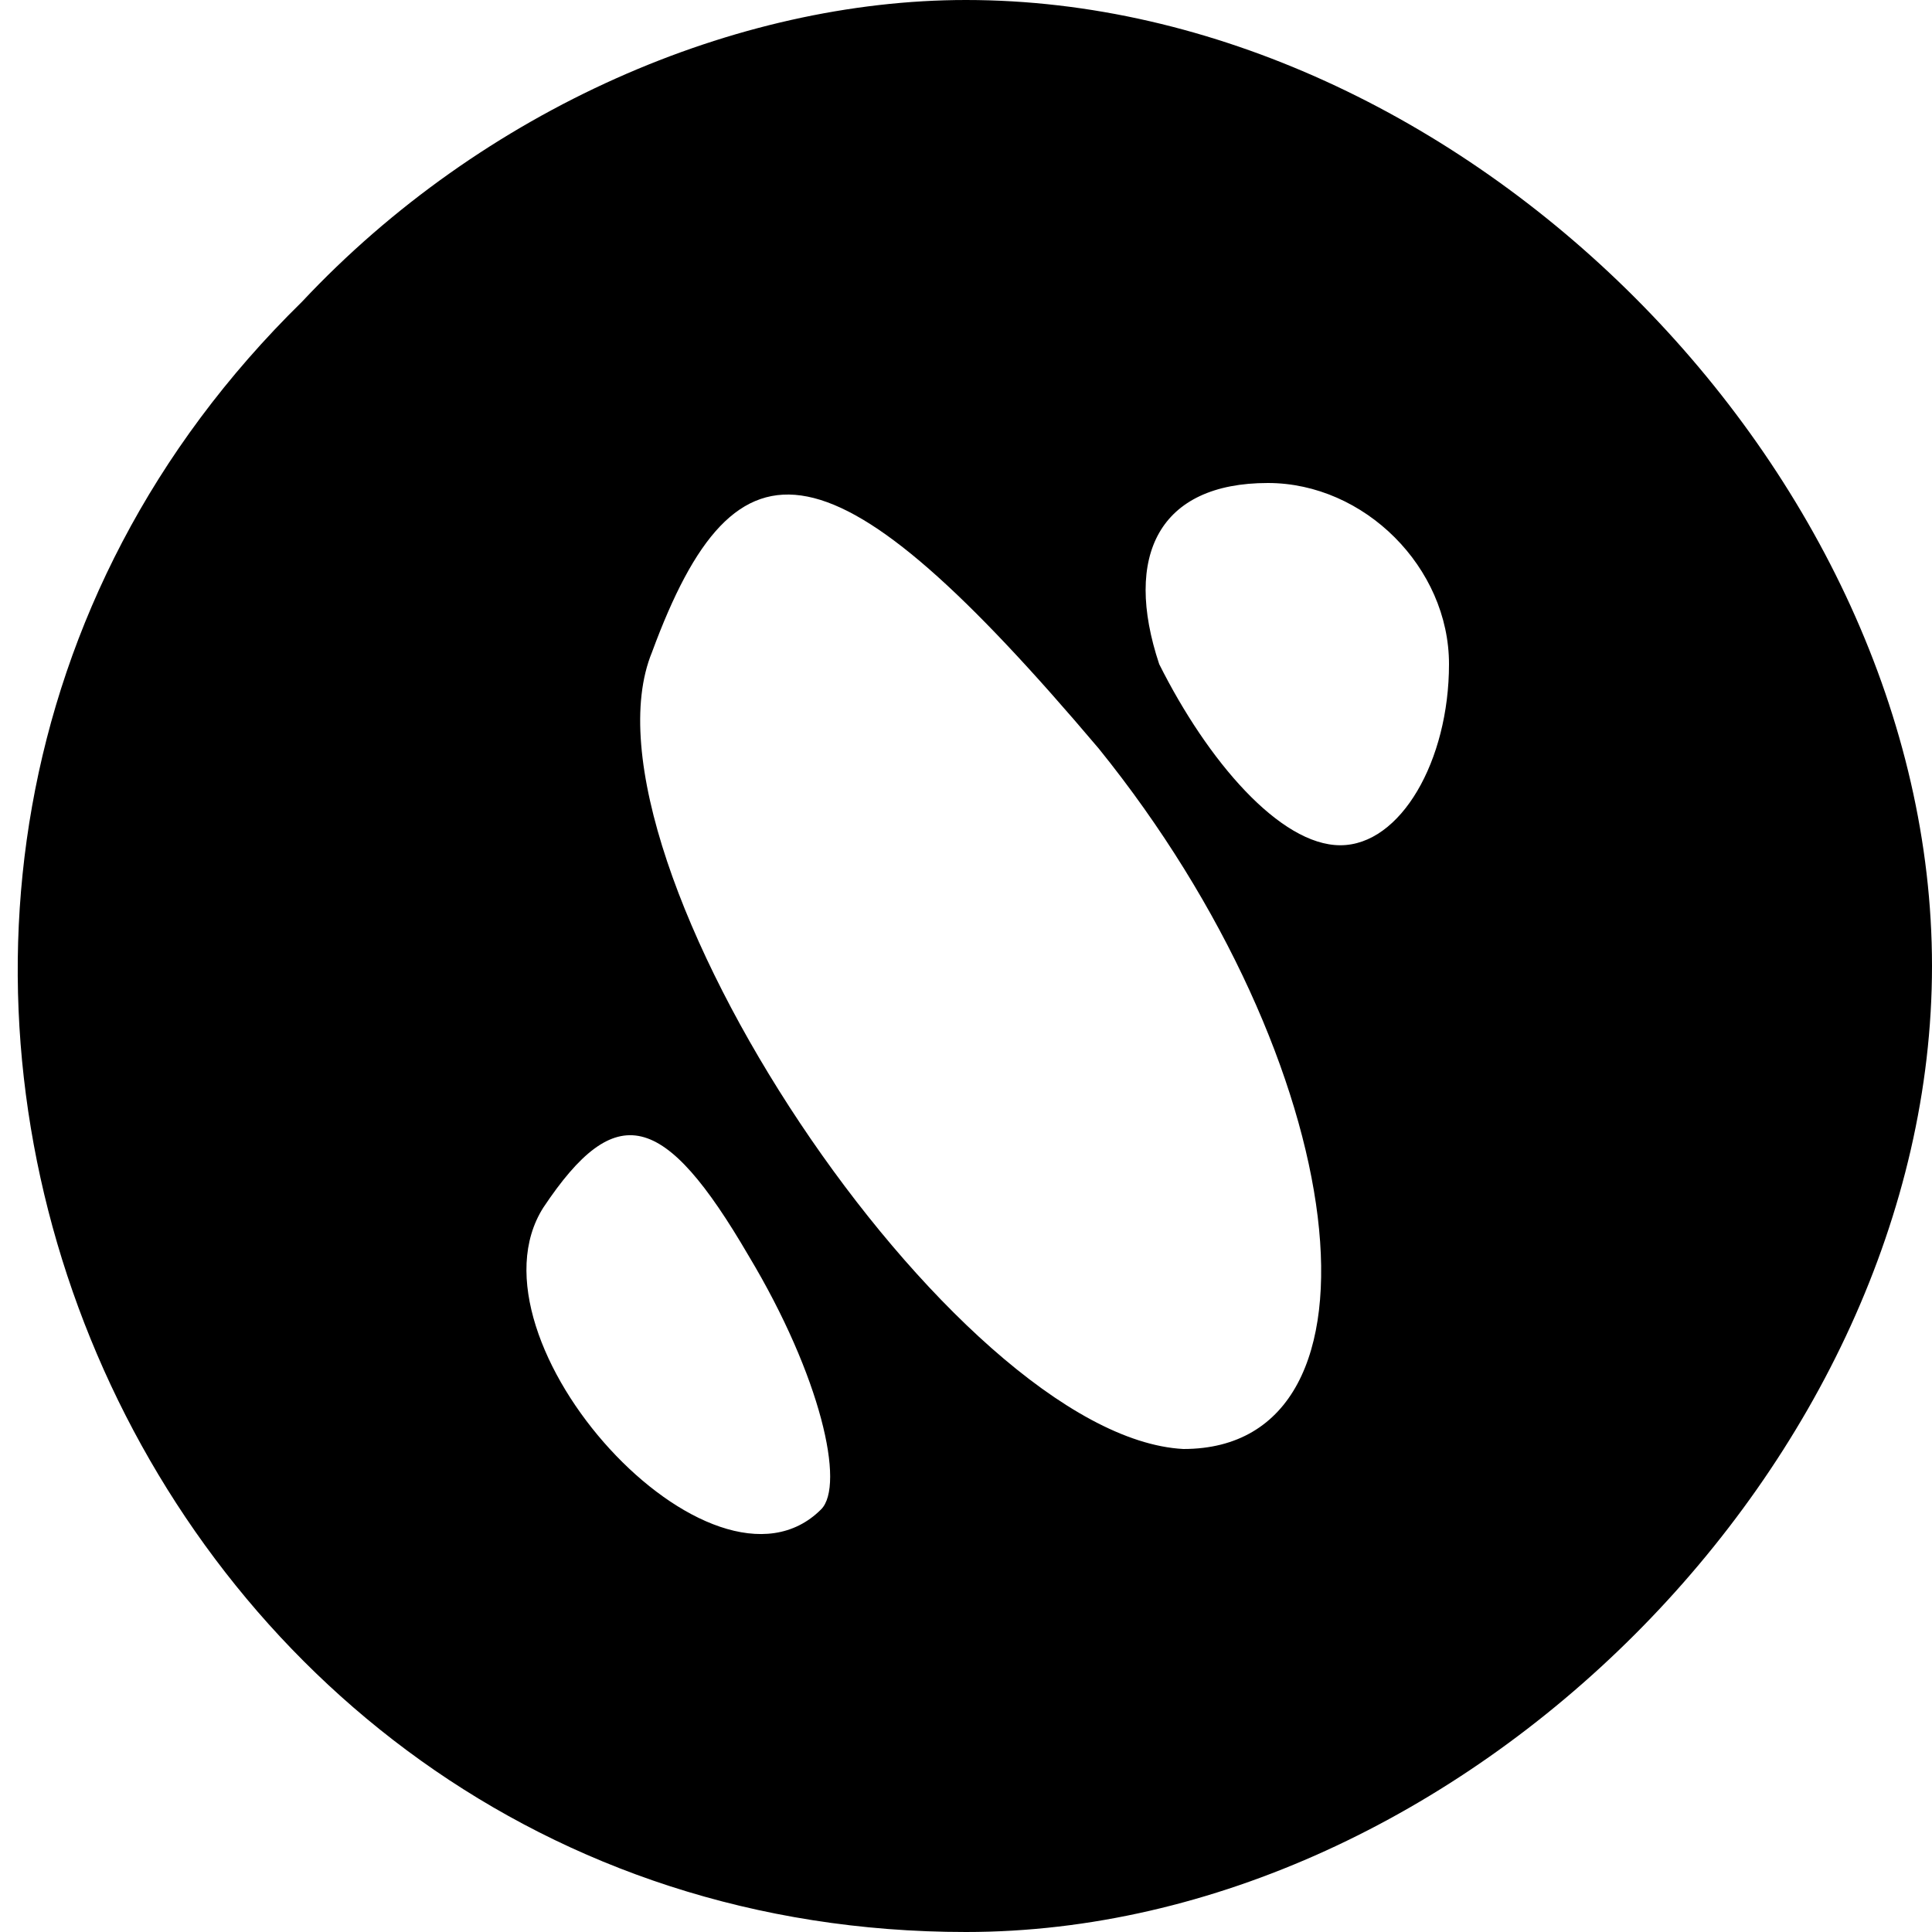
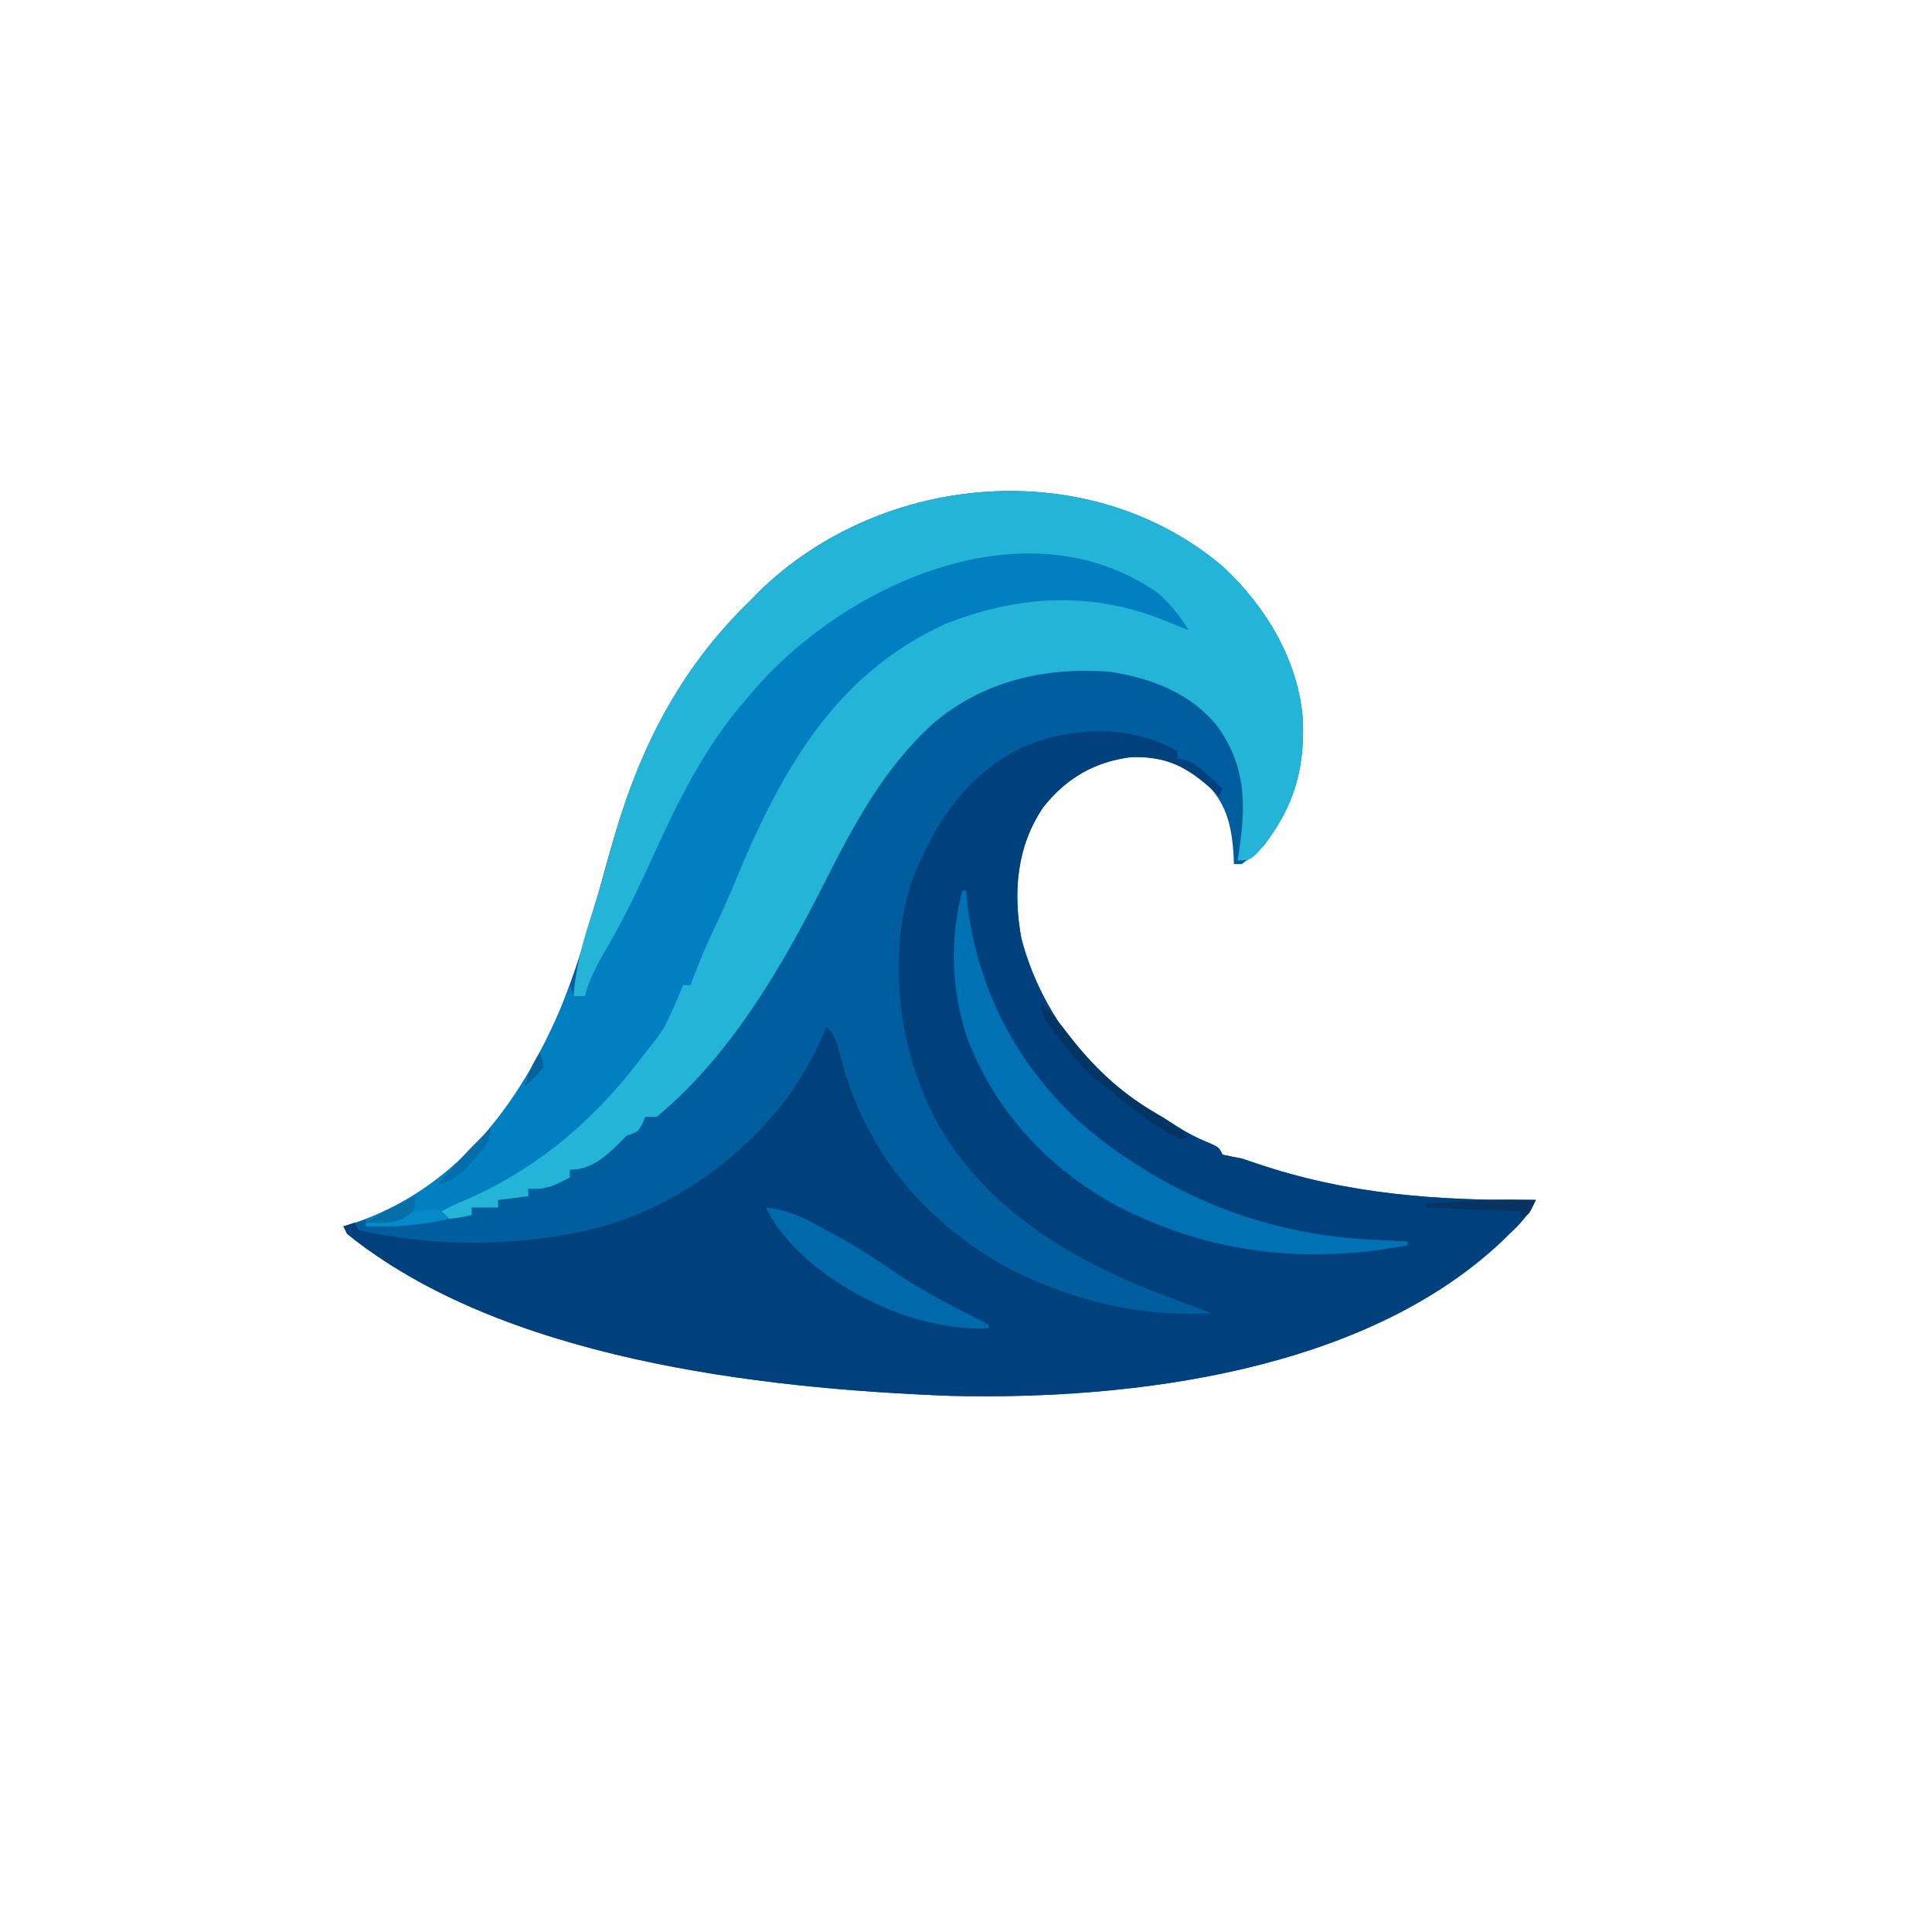
- <svg xmlns="http://www.w3.org/2000/svg" version="1.0" width="16pt" height="16pt" viewBox="0 0 16 16" preserveAspectRatio="xMidYMid meet">
-   <g transform="translate(0,16) scale(0.1,-0.1)" fill="#000000" stroke="none">
-     <path d="M25 135 c-50 -49 -15 -135 55 -135 41 0 80 39 80 80 0 41 -39 80 -80 80 -19 0 -40 -9 -55 -25z m66 -37 c21 -26 25 -58 7 -58 -19 1 -51 49 -44 66 7 19 15 18 37 -8z m29 7 c0 -8 -4 -15 -9 -15 -5 0 -11 7 -15 15 -3 9 0 15 9 15 8 0 15 -7 15 -15z m-52 -70 c-9 -9 -30 14 -23 25 6 9 10 8 17 -4 6 -10 8 -19 6 -21z" />
-   </g>
+ <svg xmlns="http://www.w3.org/2000/svg" version="1.1" width="512" height="512">
+   <path d="M0 0 C11.415 10.672 19.945 24.872 21.098 40.652 C21.532 53.688 18.77 63.264 10.812 73.75 C8.882 75.777 7.151 77.173 4.812 78.75 C4.152 78.75 3.493 78.75 2.812 78.75 C2.774 77.698 2.774 77.698 2.734 76.625 C2.238 68.322 0.777 62.227 -5.438 56.438 C-11.272 51.891 -17.156 50.134 -24.543 50.406 C-34.249 51.668 -41.628 56.024 -47.684 63.629 C-54.786 74.061 -55.75 86.136 -53.531 98.367 C-48.855 116.466 -37.092 132.648 -21.355 142.949 C-19.654 143.921 -17.921 144.836 -16.188 145.75 C-14.849 146.596 -13.516 147.451 -12.188 148.312 C-9.605 149.954 -7.086 151.289 -4.25 152.438 C-1.188 153.75 -1.188 153.75 -0.188 155.75 C1.472 156.116 3.141 156.439 4.812 156.75 C6.097 157.154 7.375 157.58 8.648 158.02 C33.083 166.375 57.183 167.952 82.812 167.75 C81.058 171.495 78.816 173.961 75.812 176.75 C75.218 177.338 74.624 177.926 74.012 178.531 C37.455 213.229 -24.328 220.846 -72.37 219.665 C-123.422 217.725 -191.203 209.807 -232.188 176.75 C-232.518 176.09 -232.847 175.43 -233.188 174.75 C-231.88 174.348 -231.88 174.348 -230.547 173.938 C-221.758 171.046 -214.638 167.365 -207.188 161.75 C-206.494 161.252 -205.8 160.755 -205.086 160.242 C-179.726 140.309 -170.613 104.427 -162.431 75.033 C-155.288 49.515 -144.55 27.329 -125.188 8.75 C-124.423 7.959 -123.659 7.167 -122.871 6.352 C-90.102 -25.416 -35.084 -29.912 0 0 Z " fill="#005E9F" transform="translate(324.1875,150.25)" />
+   <path d="M0 0 C0 0.66 0 1.32 0 2 C0.572 2.092 1.145 2.183 1.734 2.277 C4.555 3.177 6.076 4.57 8.25 6.562 C8.956 7.203 9.663 7.844 10.391 8.504 C11.187 9.244 11.187 9.244 12 10 C11.67 10.66 11.34 11.32 11 12 C10.515 11.529 10.031 11.059 9.531 10.574 C2.79 4.313 -3.024 1.312 -12.355 1.656 C-22.061 2.918 -29.441 7.274 -35.496 14.879 C-42.599 25.311 -43.563 37.386 -41.344 49.617 C-36.668 67.716 -24.905 83.898 -9.168 94.199 C-7.467 95.171 -5.733 96.086 -4 97 C-2.662 97.846 -1.328 98.701 0 99.562 C2.583 101.204 5.101 102.539 7.938 103.688 C11 105 11 105 12 107 C13.66 107.366 15.329 107.689 17 108 C18.285 108.404 19.563 108.83 20.836 109.27 C45.27 117.625 69.371 119.202 95 119 C93.245 122.745 91.004 125.211 88 128 C87.406 128.588 86.811 129.176 86.199 129.781 C49.642 164.479 -12.14 172.096 -60.183 170.915 C-111.235 168.975 -179.015 161.057 -220 128 C-220.33 127.34 -220.66 126.68 -221 126 C-220.01 125.67 -219.02 125.34 -218 125 C-217.67 125.66 -217.34 126.32 -217 127 C-214.066 127.669 -211.221 128.192 -208.25 128.625 C-206.913 128.821 -206.913 128.821 -205.548 129.02 C-190.702 131.009 -175.732 130.726 -161 128 C-160.002 127.817 -159.005 127.634 -157.977 127.445 C-135.232 122.506 -115.581 108.737 -102 90 C-98.494 84.534 -95.291 79.088 -93 73 C-90.212 75.788 -89.791 79.042 -88.812 82.75 C-82.127 106.409 -67.705 123.693 -46.59 136.121 C-29.621 145.283 -10.284 150.149 9 149 C7.857 148.571 6.713 148.141 5.535 147.699 C4.802 147.424 4.069 147.148 3.313 146.865 C1.841 146.315 0.369 145.768 -1.106 145.225 C-27.849 135.376 -53.135 120.715 -65.93 94.062 C-74.203 75.684 -76.654 53.745 -70.316 34.312 C-64.236 19.011 -56.164 6.48 -41 -1 C-27.629 -6.547 -13.012 -7.058 0 0 Z " fill="#00407C" transform="translate(312,199)" />
+   <path d="M0 0 C11.415 10.672 19.945 24.872 21.098 40.652 C21.565 54.672 18.159 65.375 8.777 76.07 C6.812 77.75 6.812 77.75 3.812 77.75 C4.046 76.255 4.046 76.255 4.285 74.73 C5.984 62.676 5.906 53.036 -1.188 42.75 C-8.159 33.556 -19.051 29.432 -30.188 27.75 C-47.329 26.496 -63.677 30.195 -76.981 41.559 C-90.107 53.472 -98.098 68.665 -105.996 84.281 C-117.236 106.439 -130.729 129.668 -150.188 145.75 C-151.178 145.75 -152.167 145.75 -153.188 145.75 C-153.456 146.389 -153.724 147.029 -154 147.688 C-155.188 149.75 -155.188 149.75 -158.188 150.75 C-158.93 151.513 -159.673 152.276 -160.438 153.062 C-164.095 156.637 -167.875 159.75 -173.188 159.75 C-173.188 160.41 -173.188 161.07 -173.188 161.75 C-177.045 163.903 -179.739 165.143 -184.188 164.75 C-184.188 165.41 -184.188 166.07 -184.188 166.75 C-186.827 167.08 -189.468 167.41 -192.188 167.75 C-192.188 168.41 -192.188 169.07 -192.188 169.75 C-194.498 169.75 -196.808 169.75 -199.188 169.75 C-199.188 170.41 -199.188 171.07 -199.188 171.75 C-202 172.375 -202 172.375 -205.188 172.75 C-206.178 172.09 -207.167 171.43 -208.188 170.75 C-204.044 167.926 -200.036 165.594 -195.312 163.875 C-189.599 161.696 -185.039 158.422 -180.188 154.75 C-179.459 154.227 -178.731 153.703 -177.98 153.164 C-165.179 143.707 -154.733 131.764 -147.188 117.75 C-146.441 116.436 -145.691 115.123 -144.938 113.812 C-144.36 112.802 -143.782 111.791 -143.188 110.75 C-142.528 110.75 -141.868 110.75 -141.188 110.75 C-141.052 110.202 -140.917 109.654 -140.777 109.09 C-139.168 103.162 -136.9 97.788 -134.224 92.265 C-131.805 87.217 -129.673 82.084 -127.582 76.892 C-116.086 48.441 -99.161 25.172 -70.188 12.75 C-52.064 6.278 -32.475 5.39 -14.688 13.438 C-13.178 14.19 -11.674 14.953 -10.188 15.75 C-16.823 6.369 -26.58 1.646 -37.684 -0.59 C-62.055 -4.626 -85.008 1.925 -105.188 15.75 C-128.052 32.935 -140.63 55.526 -152.252 81.15 C-157.353 92.326 -163.119 103.073 -169.188 113.75 C-170.178 113.75 -171.167 113.75 -172.188 113.75 C-171.64 106.784 -170.135 100.638 -168 94 C-167.357 91.959 -166.717 89.917 -166.078 87.875 C-165.758 86.851 -165.437 85.828 -165.107 84.773 C-163.981 81.07 -162.966 77.342 -161.958 73.605 C-155.141 48.54 -144.082 26.865 -125.188 8.75 C-124.043 7.565 -124.043 7.565 -122.875 6.355 C-90.105 -25.414 -35.086 -29.914 0 0 Z " fill="#24B4D8" transform="translate(324.1875,150.25)" />
+   <path d="M0 0 C3.4 2.9 5.95 6.155 8.285 9.949 C7.565 9.66 6.844 9.372 6.102 9.074 C5.172 8.703 4.243 8.332 3.285 7.949 C2.469 7.619 1.653 7.289 0.812 6.949 C-18.36 -0.454 -37.196 0.861 -56.09 8.262 C-86.271 21.872 -100.542 48.885 -112.514 78.067 C-114.38 82.544 -116.43 86.919 -118.5 91.305 C-120.406 95.453 -122.08 99.688 -123.715 103.949 C-124.375 103.949 -125.035 103.949 -125.715 103.949 C-126.086 104.939 -126.086 104.939 -126.465 105.949 C-127.453 108.321 -128.477 110.635 -129.59 112.949 C-130.05 113.908 -130.05 113.908 -130.52 114.887 C-132.013 117.464 -133.824 119.65 -135.715 121.949 C-136.27 122.681 -136.826 123.414 -137.398 124.168 C-150.342 141.004 -165.95 153.882 -185.715 161.949 C-187.055 162.602 -188.392 163.261 -189.715 163.949 C-189.055 164.609 -188.395 165.269 -187.715 165.949 C-195.141 167.558 -202.12 168.214 -209.715 167.949 C-209.715 167.289 -209.715 166.629 -209.715 165.949 C-209.193 165.742 -208.671 165.534 -208.133 165.32 C-183.137 154.858 -167.885 133.301 -157.652 108.949 C-156.996 107.287 -156.345 105.622 -155.715 103.949 C-155.385 104.939 -155.055 105.929 -154.715 106.949 C-153.725 106.949 -152.735 106.949 -151.715 106.949 C-151.474 106.116 -151.233 105.284 -150.984 104.426 C-149.52 100.416 -147.553 96.995 -145.402 93.324 C-141.19 85.97 -137.547 78.434 -134.046 70.718 C-127.089 55.386 -119.918 40.668 -108.715 27.949 C-107.996 27.11 -107.276 26.271 -106.535 25.406 C-82.001 -2.651 -34.444 -23.949 0 0 Z " fill="#0080C1" transform="translate(306.7148,157.0508)" />
+   <path d="M0 0 C0.33 0 0.66 0 1 0 C1.086 0.92 1.173 1.841 1.262 2.789 C3.96 27.097 15.722 48.763 34.665 64.372 C56.4 81.663 81.23 91.261 109 92.562 C109.87 92.606 110.74 92.649 111.637 92.693 C113.758 92.798 115.879 92.9 118 93 C118 93.33 118 93.66 118 94 C93.452 98.765 68.693 96.624 46 86 C45.051 85.56 44.102 85.121 43.125 84.668 C23.834 74.938 8.304 58.581 1 38.184 C-2.93 25.672 -3.281 12.715 0 0 Z " fill="#0071B2" transform="translate(255,236)" />
+   <path d="M0 0 C5.707 0.52 9.98 2.767 14.938 5.438 C16.198 6.107 16.198 6.107 17.484 6.791 C23.324 9.95 28.816 13.437 34.262 17.226 C42.073 22.571 50.561 26.746 59 31 C59 31.33 59 31.66 59 32 C42.03 32.746 23.914 24.845 11.191 14.051 C6.694 9.842 2.594 5.637 0 0 Z " fill="#0069AA" transform="translate(203,320)" />
+   <path d="M0 0 C2.653 2.561 4.944 5.156 7.125 8.125 C13.527 16.407 20.445 23.07 29.438 28.461 C32.77 30.462 35.867 32.702 39 35 C38.01 35.495 38.01 35.495 37 36 C29.568 32.584 23.245 27.185 17 22 C16.174 21.372 15.347 20.744 14.496 20.098 C11.757 17.796 9.621 15.345 7.375 12.562 C6.62 11.636 5.864 10.709 5.086 9.754 C0 3.039 0 3.039 0 0 Z " fill="#033564" transform="translate(276,266)" />
+   <path d="M0 0 C-1.75 3.875 -1.75 3.875 -4 5 C-4 4.34 -4 3.68 -4 3 C-12.25 2.67 -20.5 2.34 -29 2 C-29 1.67 -29 1.34 -29 1 C-9.66 -0.191 -9.66 -0.191 0 0 Z " fill="#083360" transform="translate(407,318)" />
+   <path d="M0 0 C2 1 2 1 2 1 Z M0 2 C0.66 2.66 1.32 3.32 2 4 C-5.426 5.609 -12.405 6.264 -20 6 C-20 5.67 -20 5.34 -20 5 C-19.024 4.795 -18.048 4.59 -17.043 4.379 C-15.771 4.109 -14.498 3.84 -13.188 3.562 C-11.923 3.296 -10.658 3.029 -9.355 2.754 C-2.416 1.195 -2.416 1.195 0 2 Z " fill="#0589C8" transform="translate(117,319)" />
+   <path d="M0 0 C0 4.052 -1.505 5.091 -4.188 8.062 C-4.965 8.94 -5.742 9.818 -6.543 10.723 C-8.992 12.992 -10.844 14.008 -14 15 C-10.492 10.817 -6.917 6.811 -3 3 C-2.402 2.402 -1.804 1.804 -1.188 1.188 C-0.796 0.796 -0.404 0.404 0 0 Z " fill="#066DAC" transform="translate(130,299)" />
+   <path d="M0 0 C0 3 0 3 -1.312 4.625 C-4.897 7.546 -8.587 7.083 -13 7 C-10.318 5.212 -7.697 3.799 -4.812 2.375 C-3.911 1.929 -3.01 1.483 -2.082 1.023 C-1.395 0.686 -0.708 0.348 0 0 Z " fill="#076FA8" transform="translate(110,317)" />
+   <path d="M0 0 C0.812 1.688 0.812 1.688 1 4 C-1.438 6.75 -1.438 6.75 -4 9 C-2.941 5.597 -1.991 2.986 0 0 Z " fill="#06639D" transform="translate(143,279)" />
</svg>
